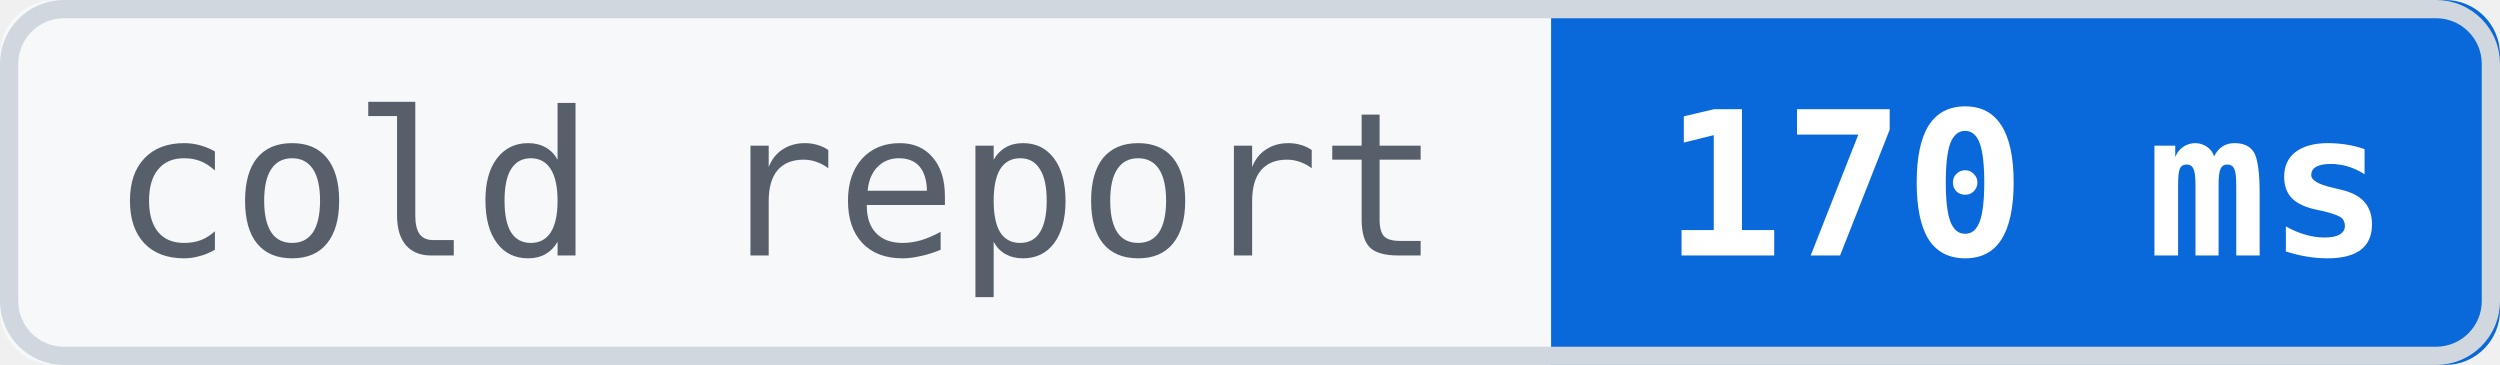
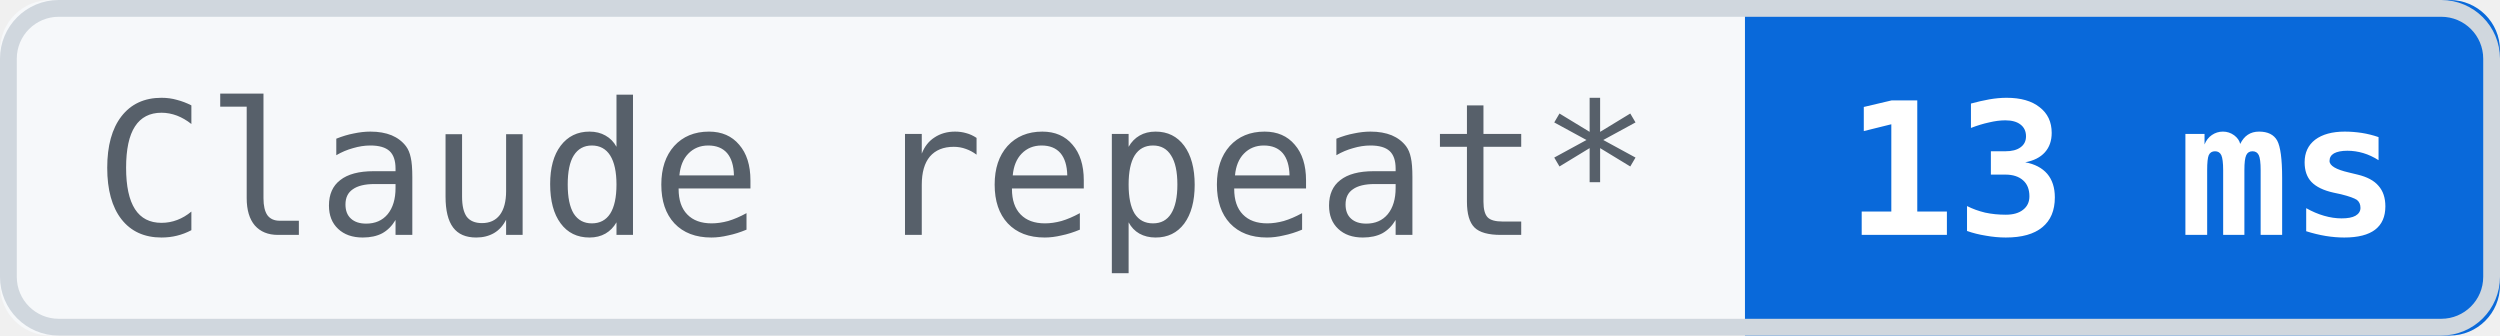
- <svg xmlns="http://www.w3.org/2000/svg" width="137" height="20" viewBox="0 0 137 20" font-family="Menlo, 'SF Mono', 'Cascadia Code', Consolas, monospace" font-size="11">
+ <svg xmlns="http://www.w3.org/2000/svg" width="149" height="20" viewBox="0 0 149 20" font-family="Menlo, 'SF Mono', 'Cascadia Code', Consolas, monospace" font-size="11">
  <clipPath id="r">
-     <rect width="137" height="20" rx="3" />
+     <rect width="149" height="20" rx="3" />
  </clipPath>
  <g clip-path="url(#r)">
-     <rect width="85" height="20" fill="#f6f8fa" />
-     <rect x="85" width="52" height="20" fill="#0969da" />
+     <rect width="104" height="20" fill="#f6f8fa" />
+     <rect x="104" width="45" height="20" fill="#0969da" />
  </g>
-   <rect x="0.5" y="0.5" width="136" height="19" rx="3" fill="none" stroke="#d0d7de" />
-   <text x="42.5" y="14" text-anchor="middle" fill="#57606a">cold report</text>
-   <text x="111.0" y="14" text-anchor="middle" fill="#ffffff" font-weight="bold">170 ms</text>
+   <rect x="0.5" y="0.5" width="148" height="19" rx="3" fill="none" stroke="#d0d7de" />
+   <text x="52.0" y="14" text-anchor="middle" fill="#57606a">Claude repeat*</text>
+   <text x="126.5" y="14" text-anchor="middle" fill="#ffffff" font-weight="bold">13 ms</text>
</svg>
